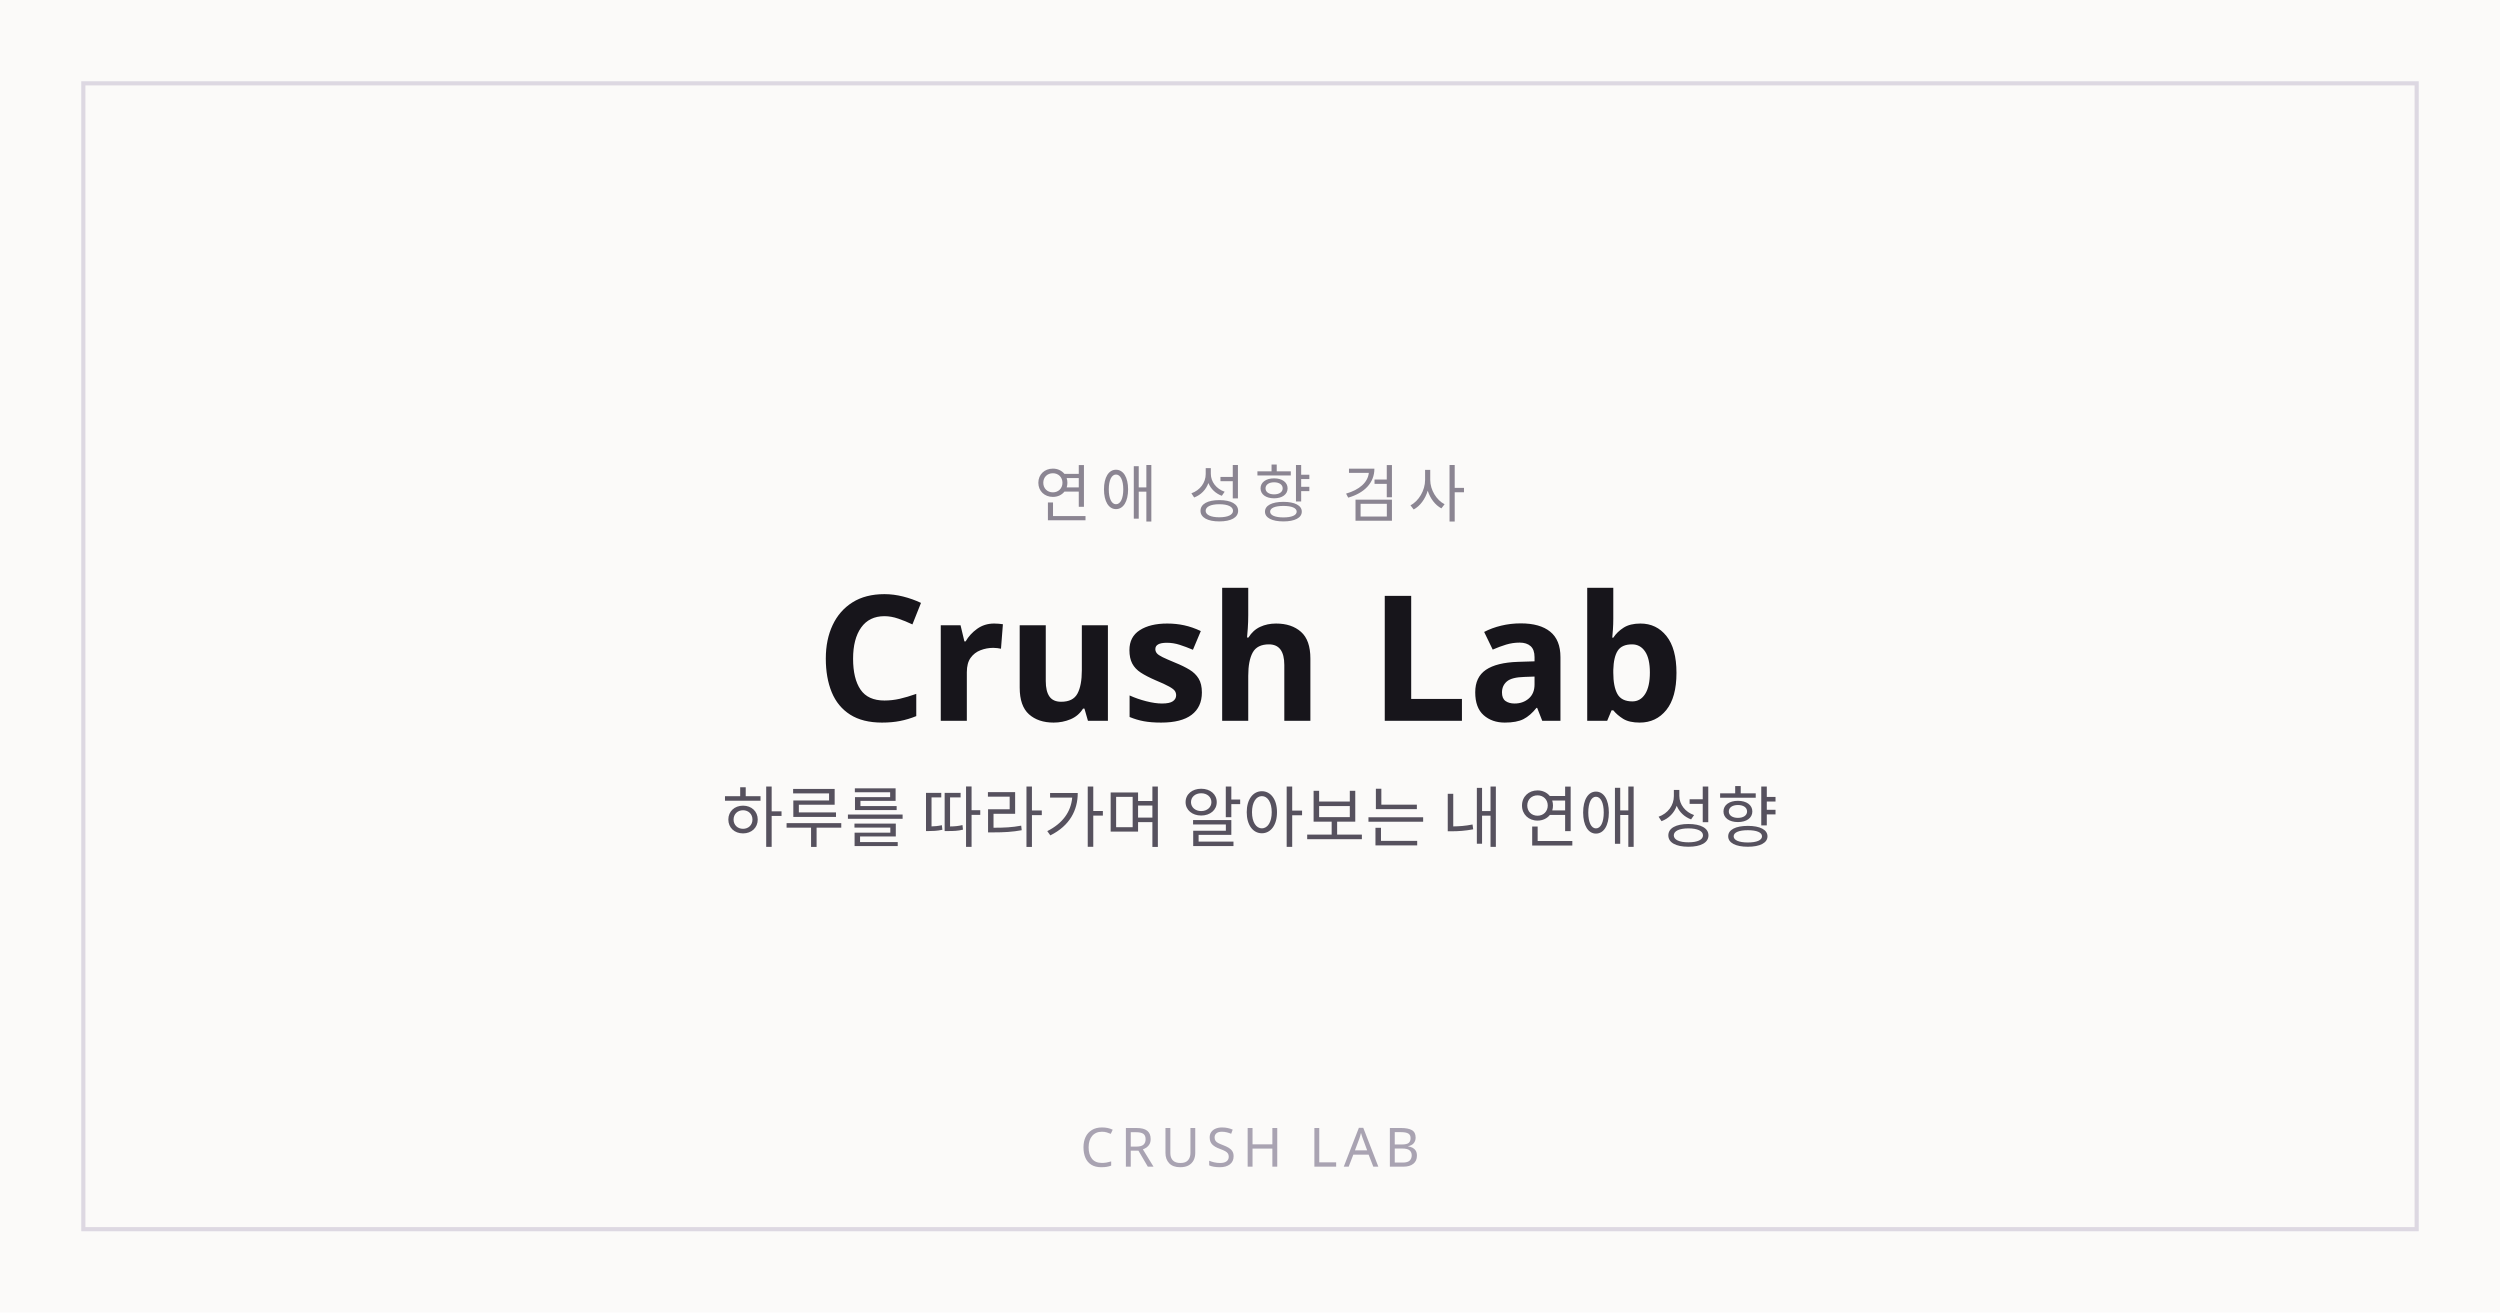
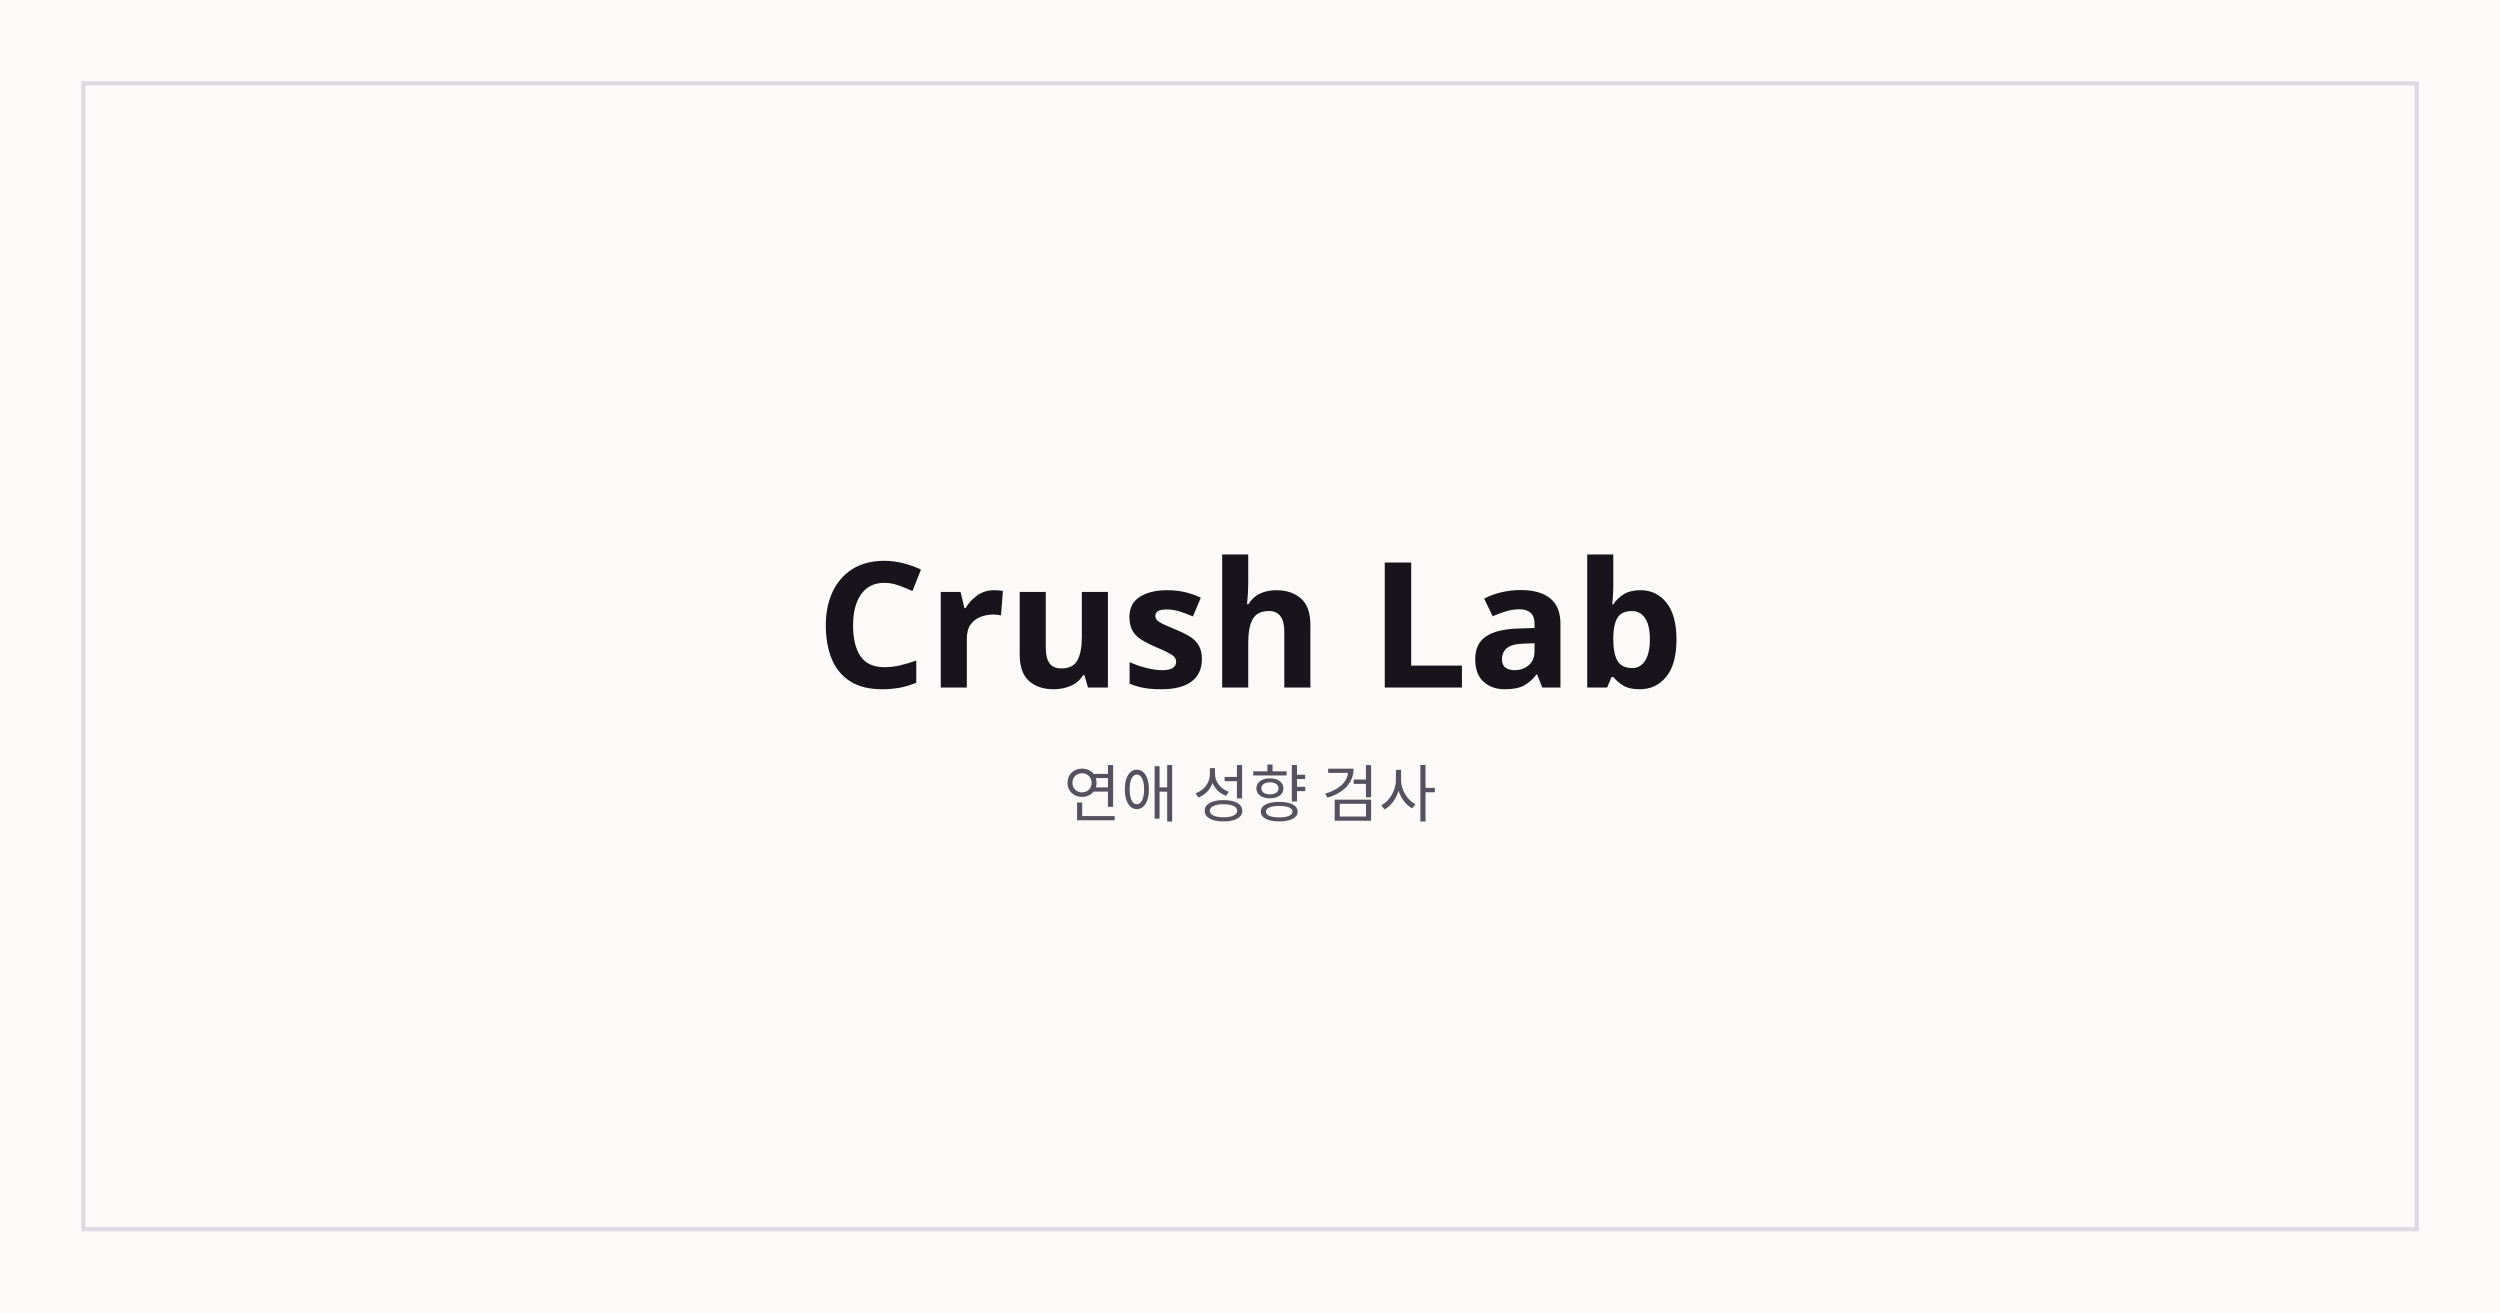
<svg xmlns="http://www.w3.org/2000/svg" width="1200" height="630" viewBox="0 0 1200 630">
  <rect width="1200" height="630" fill="#FBFAF9" />
  <rect x="40" y="40" width="1120" height="550" fill="none" stroke="#DDD8E2" stroke-width="2" />
-   <text x="600" y="248" text-anchor="middle" fill="#8B8592" font-family="sans-serif" font-size="30" letter-spacing="4">연애 성향 검사</text>
-   <text x="600" y="346" text-anchor="middle" fill="#17151B" font-family="sans-serif" font-size="84" font-weight="700">Crush Lab</text>
-   <text x="600" y="404" text-anchor="middle" fill="#56515E" font-family="sans-serif" font-size="32">하루를 따라가며 알아보는 내 연애 성향</text>
-   <text x="600" y="560" text-anchor="middle" fill="#A9A3B2" font-family="sans-serif" font-size="26" letter-spacing="3">CRUSH LAB</text>
+   <text x="600" y="330" text-anchor="middle" fill="#17151B" font-family="sans-serif" font-size="84" font-weight="700">Crush Lab</text>
+   <text x="600" y="392" text-anchor="middle" fill="#56515E" font-family="sans-serif" font-size="30">연애 성향 검사</text>
</svg>
